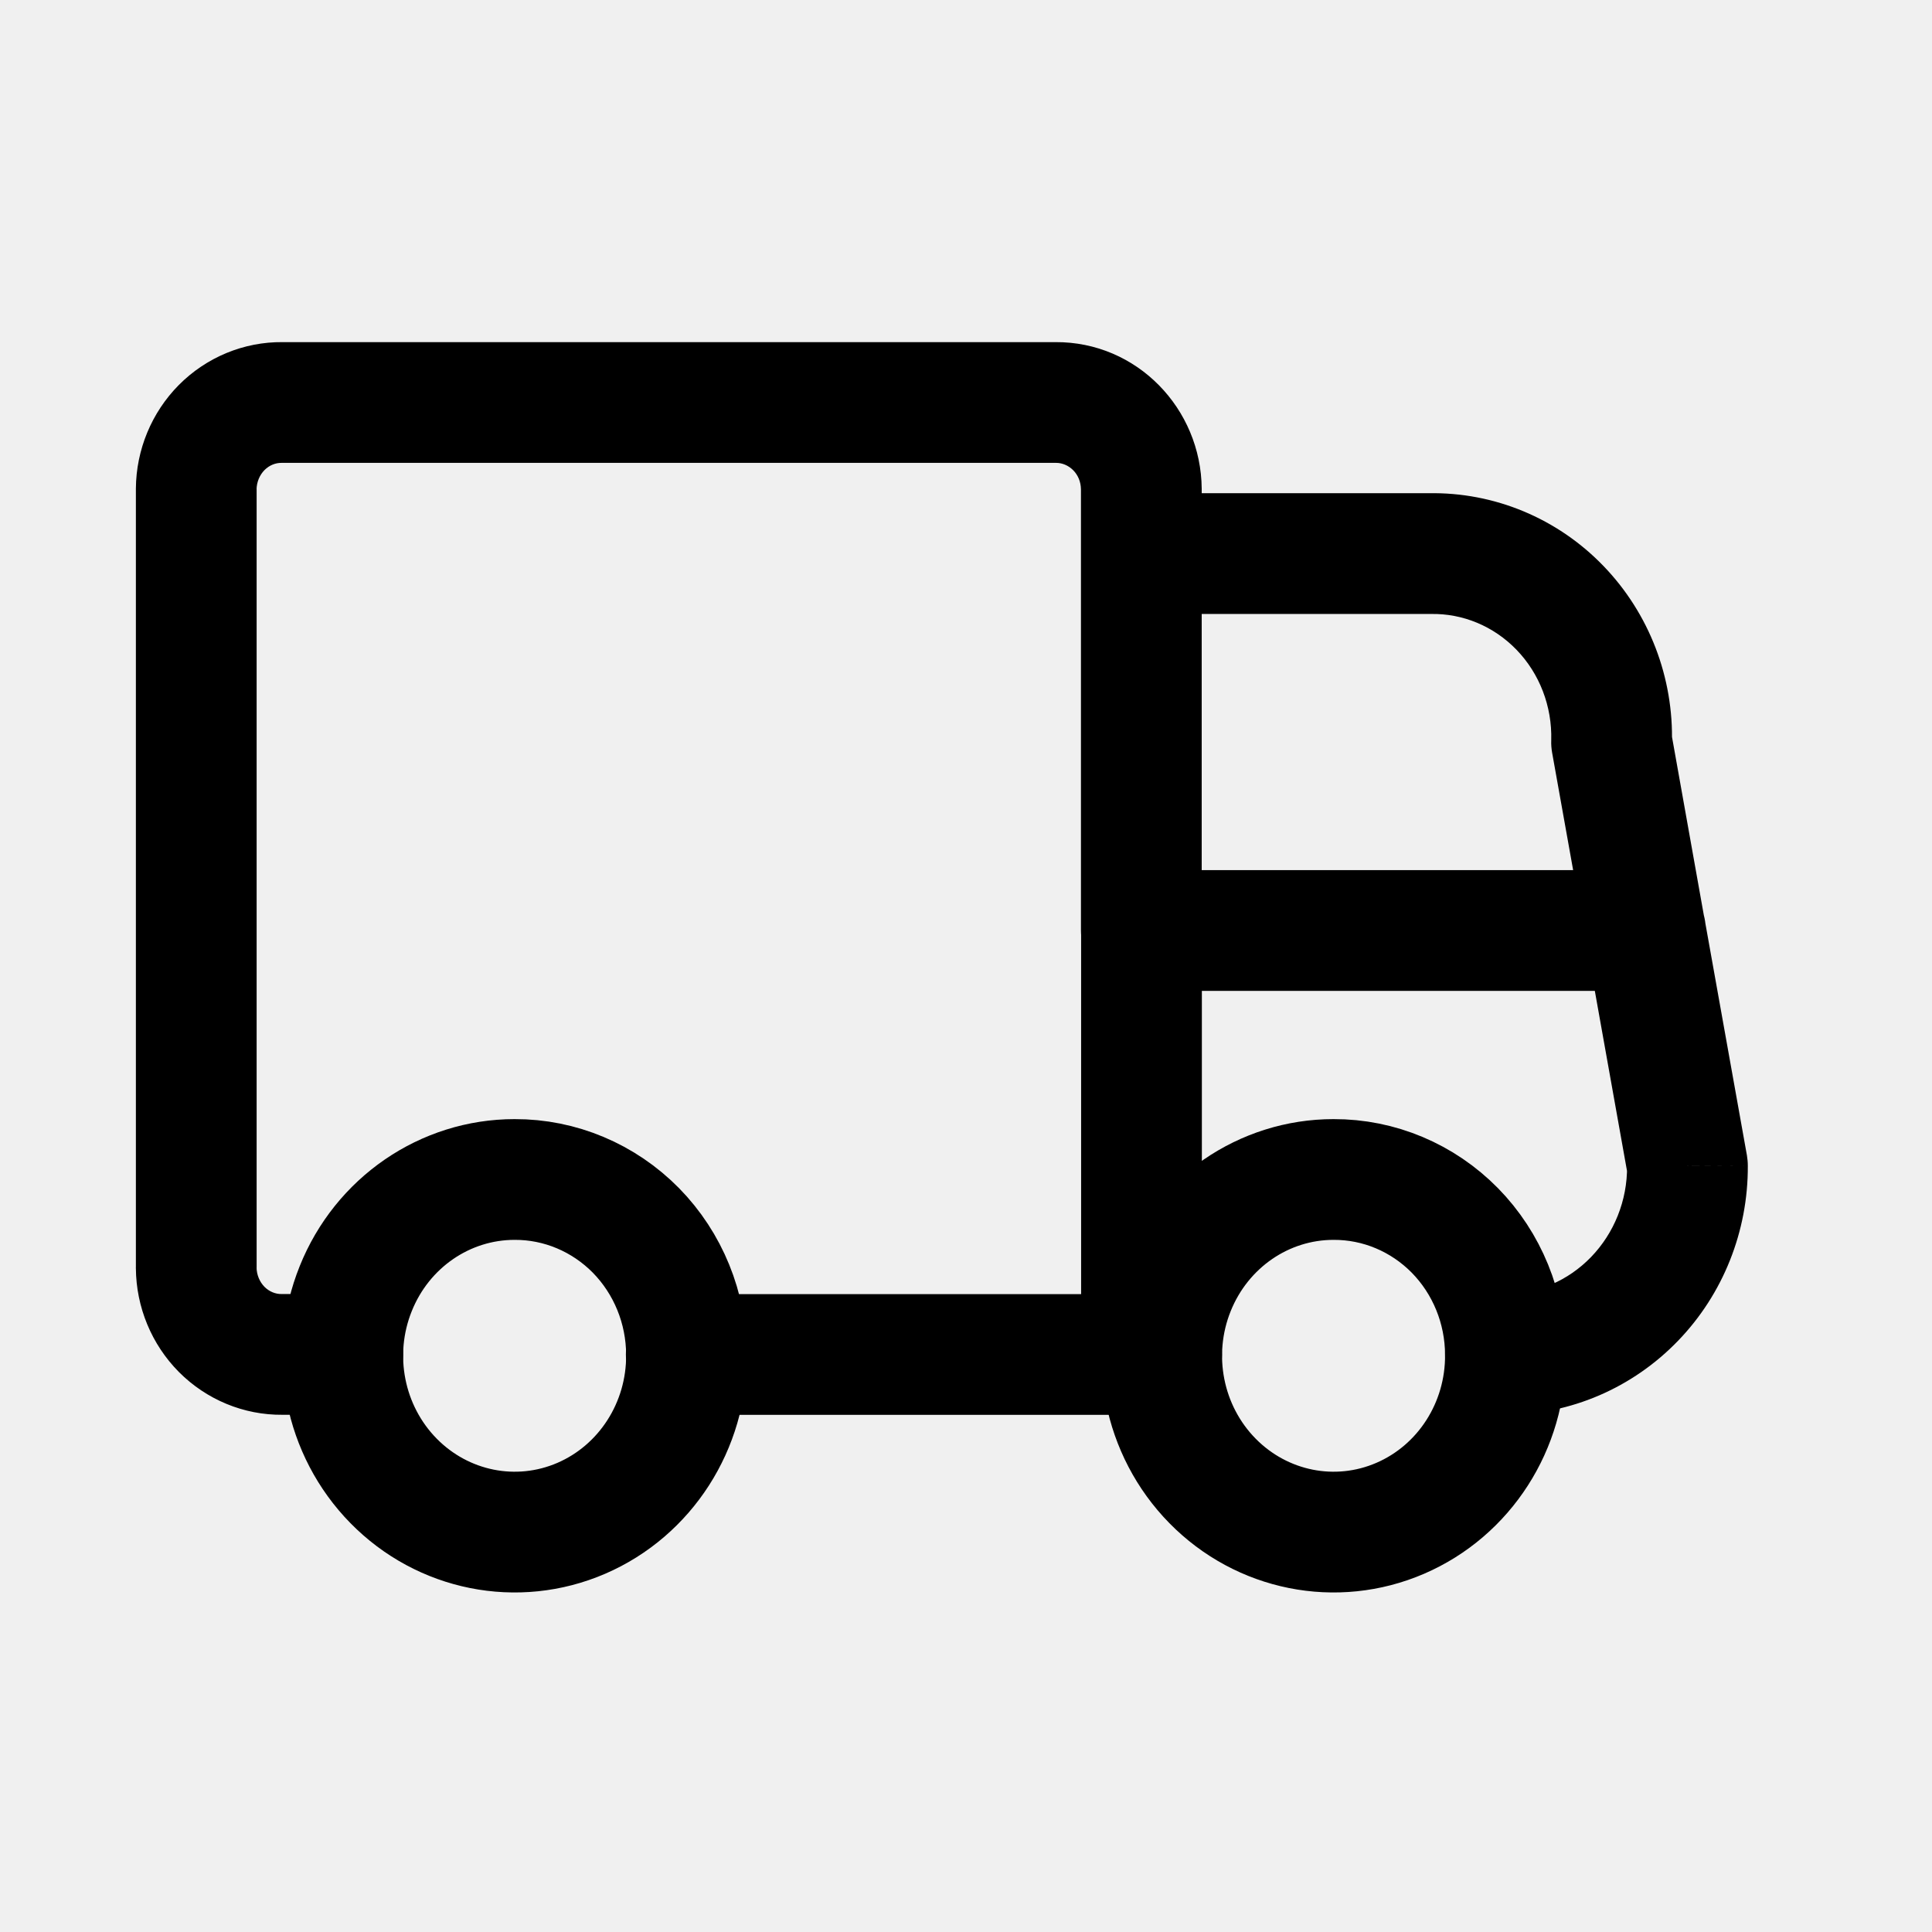
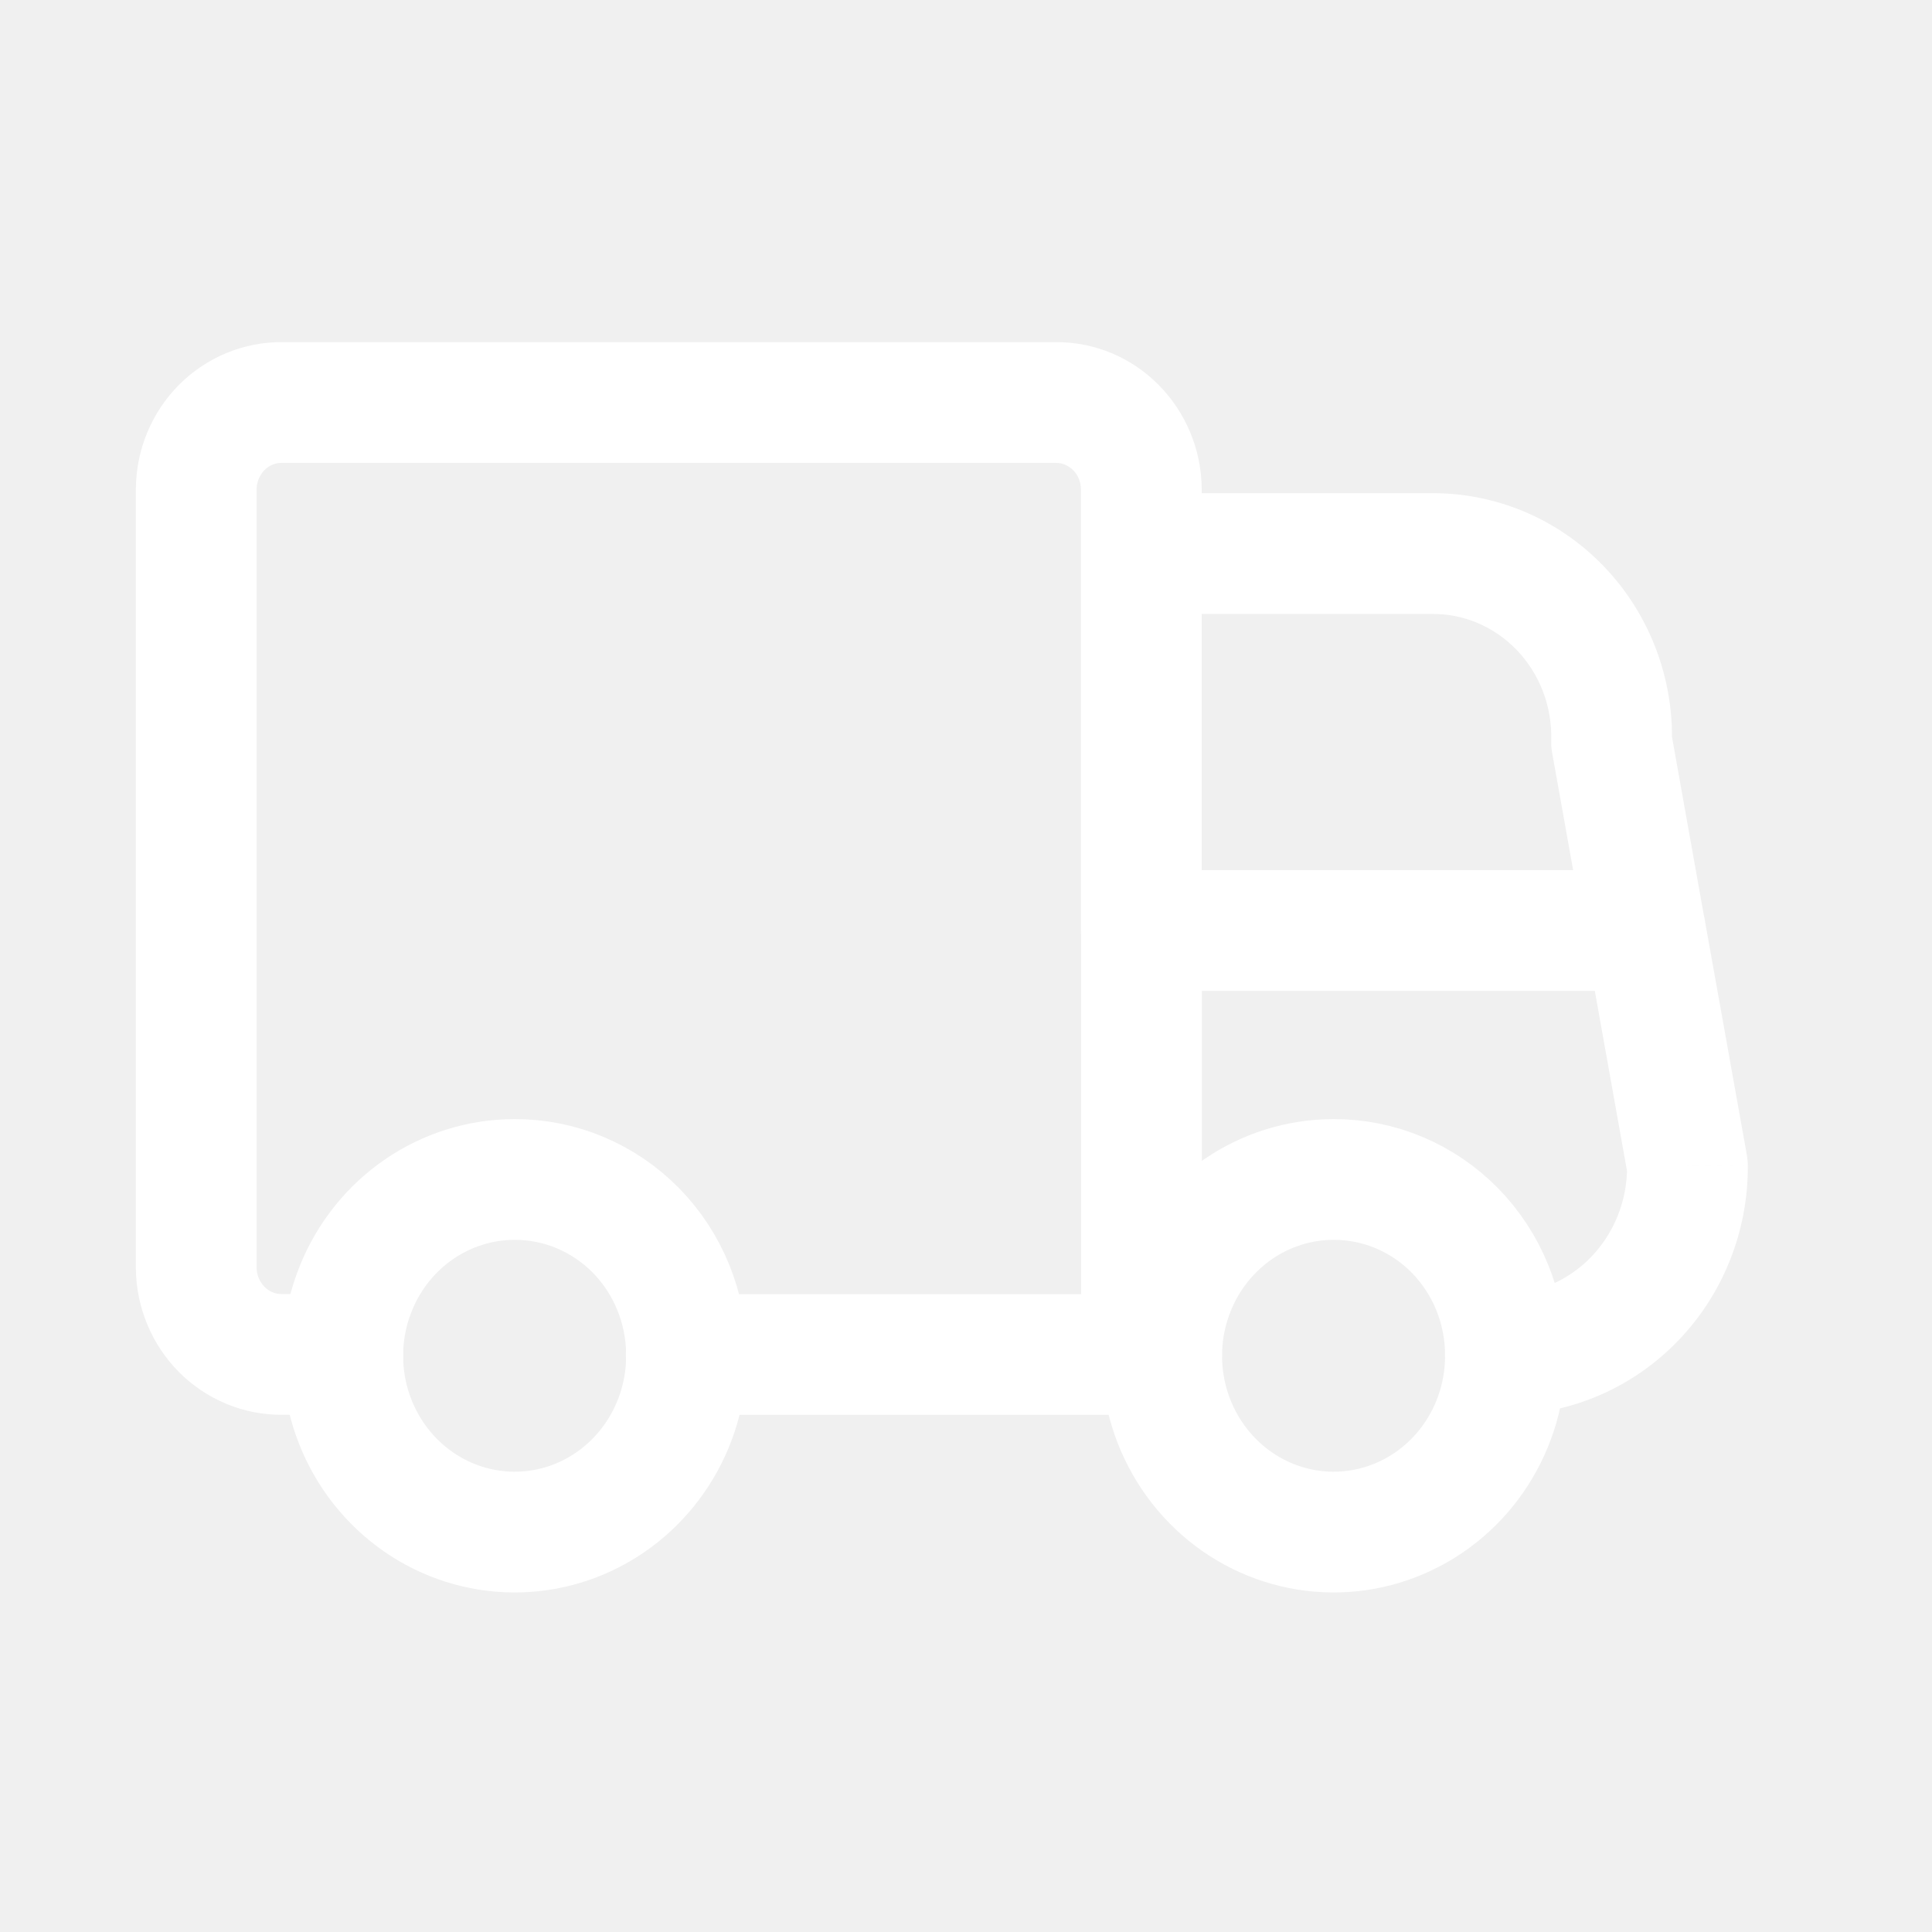
<svg xmlns="http://www.w3.org/2000/svg" width="800px" height="800px" viewBox="0 0 24 24" fill="none">
  <g id="SVGRepo_bgCarrier" stroke-width="0" />
  <g id="SVGRepo_tracerCarrier" stroke-linecap="round" stroke-linejoin="round" />
  <g id="SVGRepo_iconCarrier">
-     <path fill-rule="evenodd" clip-rule="evenodd" d="M8.528 16.826C8.535 17.713 8.018 18.517 7.221 18.861C6.424 19.205 5.503 19.021 4.889 18.396C4.275 17.771 4.089 16.828 4.419 16.008C4.748 15.187 5.528 14.652 6.393 14.652C6.957 14.65 7.499 14.878 7.9 15.285C8.3 15.693 8.526 16.247 8.528 16.826V16.826Z" stroke="#000000" stroke-width="1.5" stroke-linecap="round" stroke-linejoin="round" />
-     <path fill-rule="evenodd" clip-rule="evenodd" d="M18.701 16.826C18.708 17.713 18.192 18.517 17.394 18.861C16.597 19.205 15.676 19.021 15.062 18.396C14.448 17.771 14.262 16.828 14.592 16.008C14.922 15.187 15.701 14.652 16.566 14.652C17.131 14.65 17.672 14.878 18.073 15.285C18.473 15.693 18.699 16.247 18.701 16.826Z" stroke="#000000" stroke-width="1.5" stroke-linecap="round" stroke-linejoin="round" />
-     <path d="M14.18 17.576C14.595 17.576 14.93 17.24 14.93 16.826C14.93 16.412 14.595 16.076 14.18 16.076V17.576ZM8.525 16.076C8.111 16.076 7.775 16.412 7.775 16.826C7.775 17.24 8.111 17.576 8.525 17.576V16.076ZM13.43 16.826C13.43 17.24 13.766 17.576 14.18 17.576C14.595 17.576 14.93 17.24 14.93 16.826H13.43ZM14.93 11.559C14.93 11.145 14.595 10.809 14.18 10.809C13.766 10.809 13.43 11.145 13.43 11.559H14.93ZM14.18 16.076C13.766 16.076 13.43 16.412 13.43 16.826C13.43 17.24 13.766 17.576 14.18 17.576V16.076ZM14.43 17.576C14.844 17.576 15.18 17.24 15.18 16.826C15.18 16.412 14.844 16.076 14.43 16.076V17.576ZM18.697 16.076C18.283 16.078 17.949 16.415 17.951 16.829C17.952 17.244 18.29 17.578 18.704 17.576L18.697 16.076ZM20.962 14.485L21.712 14.482C21.712 14.438 21.708 14.395 21.701 14.353L20.962 14.485ZM21.177 11.427C21.104 11.019 20.715 10.748 20.307 10.821C19.899 10.894 19.628 11.283 19.701 11.691L21.177 11.427ZM14.179 6.127C13.765 6.127 13.429 6.463 13.429 6.877C13.429 7.291 13.765 7.627 14.179 7.627V6.127ZM17.759 6.877V7.627C17.764 7.627 17.769 7.627 17.774 7.627L17.759 6.877ZM19.378 7.551L19.918 7.03L19.918 7.03L19.378 7.551ZM20.02 9.218L19.27 9.197C19.268 9.248 19.272 9.299 19.281 9.35L20.02 9.218ZM19.7 11.691C19.773 12.099 20.162 12.37 20.57 12.297C20.978 12.225 21.249 11.835 21.176 11.427L19.7 11.691ZM14.928 6.877C14.928 6.463 14.593 6.127 14.178 6.127C13.764 6.127 13.428 6.463 13.428 6.877H14.928ZM13.428 11.559C13.428 11.973 13.764 12.309 14.178 12.309C14.593 12.309 14.928 11.973 14.928 11.559H13.428ZM13.428 6.877C13.428 7.291 13.764 7.627 14.178 7.627C14.593 7.627 14.928 7.291 14.928 6.877H13.428ZM14.178 6.077L14.928 6.077L14.928 6.072L14.178 6.077ZM13.114 5L13.114 5.75L13.119 5.75L13.114 5ZM3.505 5L3.498 5.75H3.505V5ZM2.754 5.311L2.222 4.782L2.222 4.782L2.754 5.311ZM2.438 6.075L1.688 6.068V6.075H2.438ZM2.438 15.75L1.687 15.75L1.688 15.757L2.438 15.75ZM2.754 16.514L3.286 15.986L3.286 15.986L2.754 16.514ZM3.505 16.825L3.505 16.075L3.498 16.075L3.505 16.825ZM4.258 17.575C4.672 17.575 5.008 17.239 5.008 16.825C5.008 16.411 4.672 16.075 4.258 16.075V17.575ZM14.18 10.809C13.766 10.809 13.43 11.145 13.43 11.559C13.43 11.973 13.766 12.309 14.18 12.309V10.809ZM20.44 12.309C20.854 12.309 21.19 11.973 21.19 11.559C21.19 11.145 20.854 10.809 20.44 10.809V12.309ZM14.18 16.076H8.525V17.576H14.18V16.076ZM14.93 16.826V11.559H13.43V16.826H14.93ZM14.18 17.576H14.43V16.076H14.18V17.576ZM18.704 17.576C19.512 17.573 20.281 17.24 20.844 16.657L19.765 15.615C19.479 15.911 19.095 16.074 18.697 16.076L18.704 17.576ZM20.844 16.657C21.406 16.076 21.716 15.293 21.712 14.482L20.212 14.489C20.215 14.914 20.051 15.319 19.765 15.615L20.844 16.657ZM21.701 14.353L21.177 11.427L19.701 11.691L20.224 14.617L21.701 14.353ZM14.179 7.627H17.759V6.127H14.179V7.627ZM17.774 7.627C18.169 7.619 18.554 7.777 18.839 8.072L19.918 7.03C19.348 6.439 18.562 6.111 17.743 6.127L17.774 7.627ZM18.839 8.072C19.124 8.367 19.282 8.773 19.27 9.197L20.769 9.239C20.793 8.418 20.487 7.619 19.918 7.03L18.839 8.072ZM19.281 9.35L19.7 11.691L21.176 11.427L20.758 9.086L19.281 9.35ZM13.428 6.877V11.559H14.928V6.877H13.428ZM14.928 6.877V6.077H13.428V6.877H14.928ZM14.928 6.072C14.921 5.077 14.124 4.243 13.109 4.25L13.119 5.75C13.271 5.749 13.427 5.88 13.428 6.082L14.928 6.072ZM13.114 4.25H3.505V5.75H13.114V4.25ZM3.512 4.25C3.027 4.245 2.563 4.439 2.222 4.782L3.286 5.839C3.346 5.779 3.423 5.749 3.498 5.75L3.512 4.25ZM2.222 4.782C1.882 5.125 1.692 5.588 1.688 6.068L3.187 6.082C3.188 5.987 3.226 5.9 3.286 5.839L2.222 4.782ZM1.688 6.075V15.75H3.188V6.075H1.688ZM1.688 15.757C1.692 16.237 1.882 16.7 2.222 17.043L3.286 15.986C3.226 15.925 3.188 15.838 3.187 15.743L1.688 15.757ZM2.222 17.043C2.563 17.386 3.027 17.58 3.512 17.575L3.498 16.075C3.423 16.076 3.346 16.046 3.286 15.986L2.222 17.043ZM3.505 17.575H4.258V16.075H3.505V17.575ZM14.18 12.309H20.44V10.809H14.18V12.309Z" fill="#000000" />
+     <path fill-rule="evenodd" clip-rule="evenodd" d="M8.528 16.826C8.535 17.713 8.018 18.517 7.221 18.861C6.424 19.205 5.503 19.021 4.889 18.396C4.275 17.771 4.089 16.828 4.419 16.008C4.748 15.187 5.528 14.652 6.393 14.652C6.957 14.65 7.499 14.878 7.9 15.285C8.3 15.693 8.526 16.247 8.528 16.826V16.826Z" stroke="#fff" stroke-width="1.5" stroke-linecap="round" stroke-linejoin="round" />
+     <path fill-rule="evenodd" clip-rule="evenodd" d="M18.701 16.826C18.708 17.713 18.192 18.517 17.394 18.861C16.597 19.205 15.676 19.021 15.062 18.396C14.448 17.771 14.262 16.828 14.592 16.008C14.922 15.187 15.701 14.652 16.566 14.652C17.131 14.65 17.672 14.878 18.073 15.285C18.473 15.693 18.699 16.247 18.701 16.826Z" stroke="#fff" stroke-width="1.5" stroke-linecap="round" stroke-linejoin="round" />
+     <path d="M14.18 17.576C14.595 17.576 14.93 17.24 14.93 16.826C14.93 16.412 14.595 16.076 14.18 16.076V17.576ZM8.525 16.076C8.111 16.076 7.775 16.412 7.775 16.826C7.775 17.24 8.111 17.576 8.525 17.576V16.076ZM13.43 16.826C13.43 17.24 13.766 17.576 14.18 17.576C14.595 17.576 14.93 17.24 14.93 16.826H13.43ZM14.93 11.559C14.93 11.145 14.595 10.809 14.18 10.809C13.766 10.809 13.43 11.145 13.43 11.559H14.93ZM14.18 16.076C13.766 16.076 13.43 16.412 13.43 16.826C13.43 17.24 13.766 17.576 14.18 17.576V16.076ZM14.43 17.576C14.844 17.576 15.18 17.24 15.18 16.826C15.18 16.412 14.844 16.076 14.43 16.076V17.576ZM18.697 16.076C18.283 16.078 17.949 16.415 17.951 16.829C17.952 17.244 18.29 17.578 18.704 17.576L18.697 16.076ZM20.962 14.485L21.712 14.482C21.712 14.438 21.708 14.395 21.701 14.353L20.962 14.485ZM21.177 11.427C21.104 11.019 20.715 10.748 20.307 10.821C19.899 10.894 19.628 11.283 19.701 11.691L21.177 11.427ZM14.179 6.127C13.765 6.127 13.429 6.463 13.429 6.877C13.429 7.291 13.765 7.627 14.179 7.627V6.127ZM17.759 6.877V7.627C17.764 7.627 17.769 7.627 17.774 7.627L17.759 6.877ZM19.378 7.551L19.918 7.03L19.918 7.03L19.378 7.551ZM20.02 9.218L19.27 9.197C19.268 9.248 19.272 9.299 19.281 9.35L20.02 9.218ZM19.7 11.691C19.773 12.099 20.162 12.37 20.57 12.297C20.978 12.225 21.249 11.835 21.176 11.427L19.7 11.691ZM14.928 6.877C14.928 6.463 14.593 6.127 14.178 6.127C13.764 6.127 13.428 6.463 13.428 6.877H14.928ZM13.428 11.559C13.428 11.973 13.764 12.309 14.178 12.309C14.593 12.309 14.928 11.973 14.928 11.559H13.428ZM13.428 6.877C13.428 7.291 13.764 7.627 14.178 7.627C14.593 7.627 14.928 7.291 14.928 6.877H13.428ZM14.178 6.077L14.928 6.077L14.928 6.072L14.178 6.077ZM13.114 5L13.114 5.75L13.119 5.75L13.114 5ZM3.505 5L3.498 5.75H3.505V5ZM2.754 5.311L2.222 4.782L2.222 4.782L2.754 5.311ZM2.438 6.075L1.688 6.068V6.075H2.438ZM2.438 15.75L1.687 15.75L1.688 15.757L2.438 15.75ZM2.754 16.514L3.286 15.986L3.286 15.986L2.754 16.514ZM3.505 16.825L3.505 16.075L3.498 16.075L3.505 16.825ZM4.258 17.575C4.672 17.575 5.008 17.239 5.008 16.825C5.008 16.411 4.672 16.075 4.258 16.075V17.575ZM14.18 10.809C13.766 10.809 13.43 11.145 13.43 11.559C13.43 11.973 13.766 12.309 14.18 12.309V10.809ZM20.44 12.309C20.854 12.309 21.19 11.973 21.19 11.559C21.19 11.145 20.854 10.809 20.44 10.809V12.309ZM14.18 16.076H8.525V17.576H14.18V16.076ZM14.93 16.826V11.559H13.43V16.826H14.93ZM14.18 17.576H14.43V16.076H14.18V17.576ZM18.704 17.576C19.512 17.573 20.281 17.24 20.844 16.657L19.765 15.615C19.479 15.911 19.095 16.074 18.697 16.076L18.704 17.576ZM20.844 16.657C21.406 16.076 21.716 15.293 21.712 14.482L20.212 14.489C20.215 14.914 20.051 15.319 19.765 15.615L20.844 16.657ZM21.701 14.353L21.177 11.427L19.701 11.691L20.224 14.617L21.701 14.353ZM14.179 7.627H17.759V6.127H14.179V7.627ZM17.774 7.627C18.169 7.619 18.554 7.777 18.839 8.072L19.918 7.03C19.348 6.439 18.562 6.111 17.743 6.127L17.774 7.627ZM18.839 8.072C19.124 8.367 19.282 8.773 19.27 9.197L20.769 9.239C20.793 8.418 20.487 7.619 19.918 7.03L18.839 8.072ZM19.281 9.35L19.7 11.691L21.176 11.427L20.758 9.086L19.281 9.35ZM13.428 6.877V11.559H14.928V6.877H13.428ZM14.928 6.877V6.077H13.428V6.877H14.928ZM14.928 6.072C14.921 5.077 14.124 4.243 13.109 4.25L13.119 5.75C13.271 5.749 13.427 5.88 13.428 6.082L14.928 6.072ZM13.114 4.25H3.505V5.75H13.114V4.25ZM3.512 4.25C3.027 4.245 2.563 4.439 2.222 4.782L3.286 5.839C3.346 5.779 3.423 5.749 3.498 5.75L3.512 4.25ZM2.222 4.782C1.882 5.125 1.692 5.588 1.688 6.068L3.187 6.082C3.188 5.987 3.226 5.9 3.286 5.839L2.222 4.782ZM1.688 6.075V15.75H3.188V6.075H1.688ZM1.688 15.757C1.692 16.237 1.882 16.7 2.222 17.043L3.286 15.986C3.226 15.925 3.188 15.838 3.187 15.743L1.688 15.757ZM2.222 17.043C2.563 17.386 3.027 17.58 3.512 17.575L3.498 16.075C3.423 16.076 3.346 16.046 3.286 15.986L2.222 17.043ZM3.505 17.575H4.258V16.075H3.505V17.575ZM14.18 12.309H20.44V10.809H14.18V12.309Z" fill="#fff" />
  </g>
</svg>
